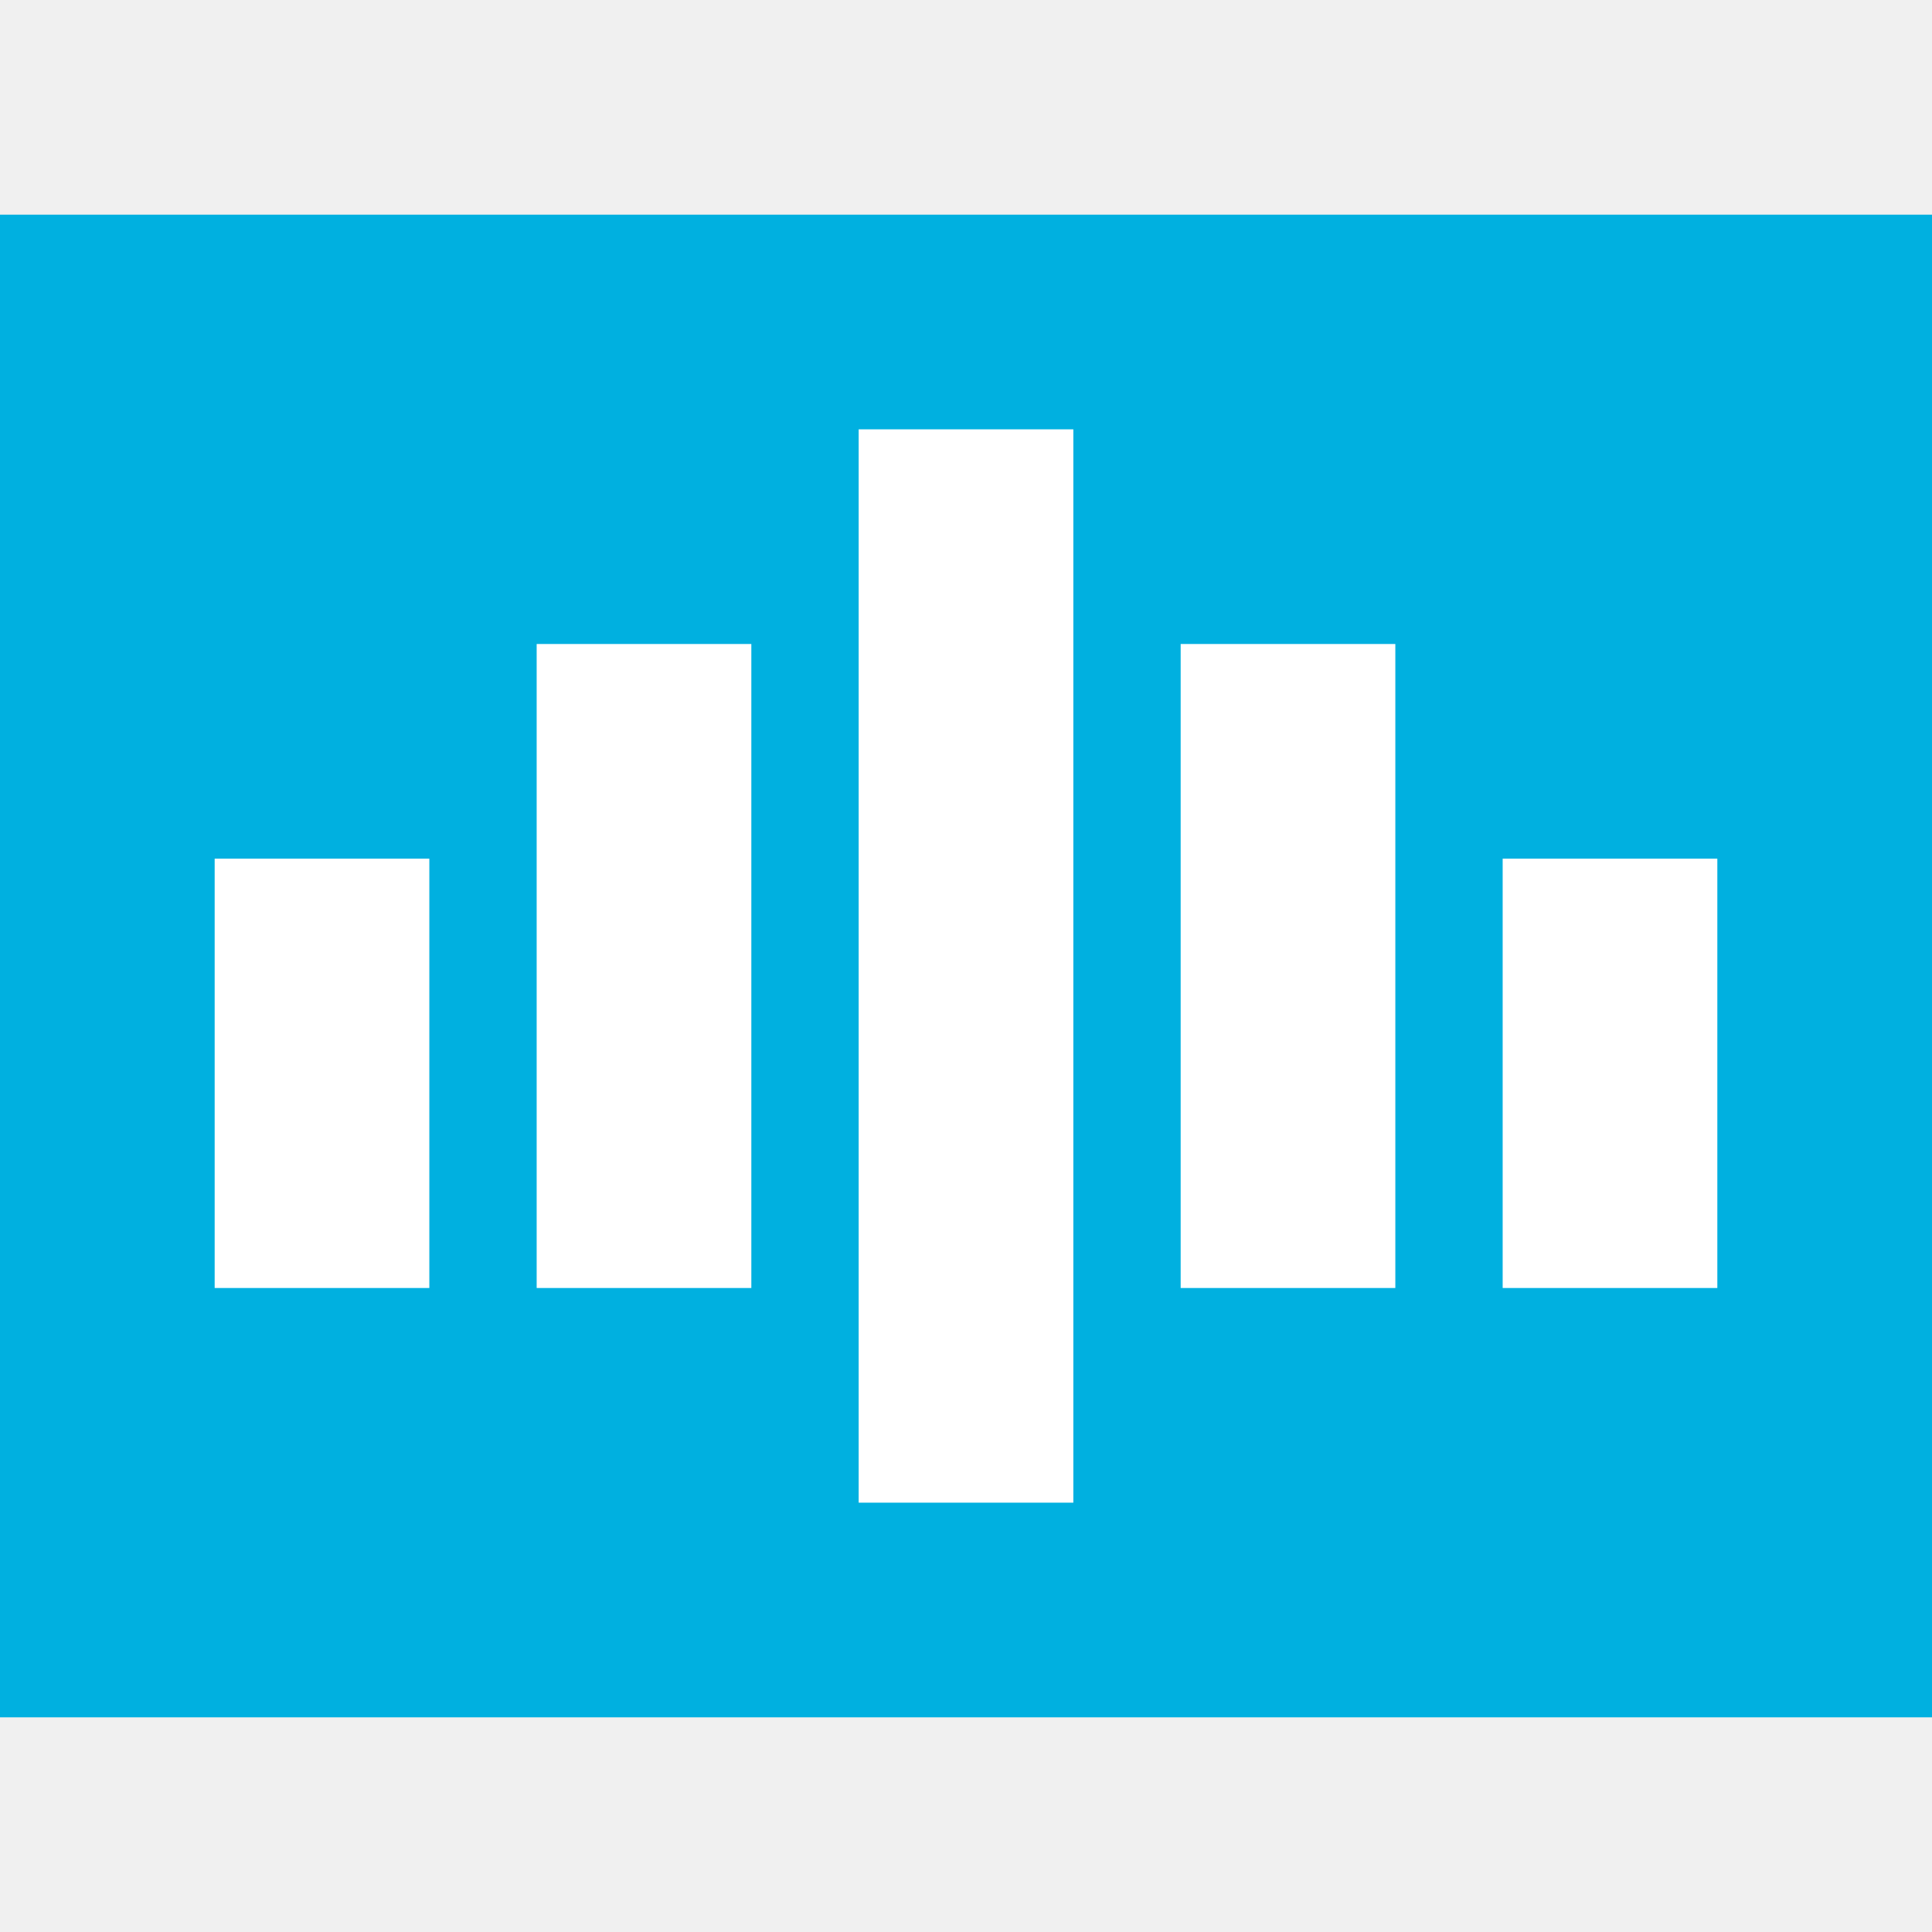
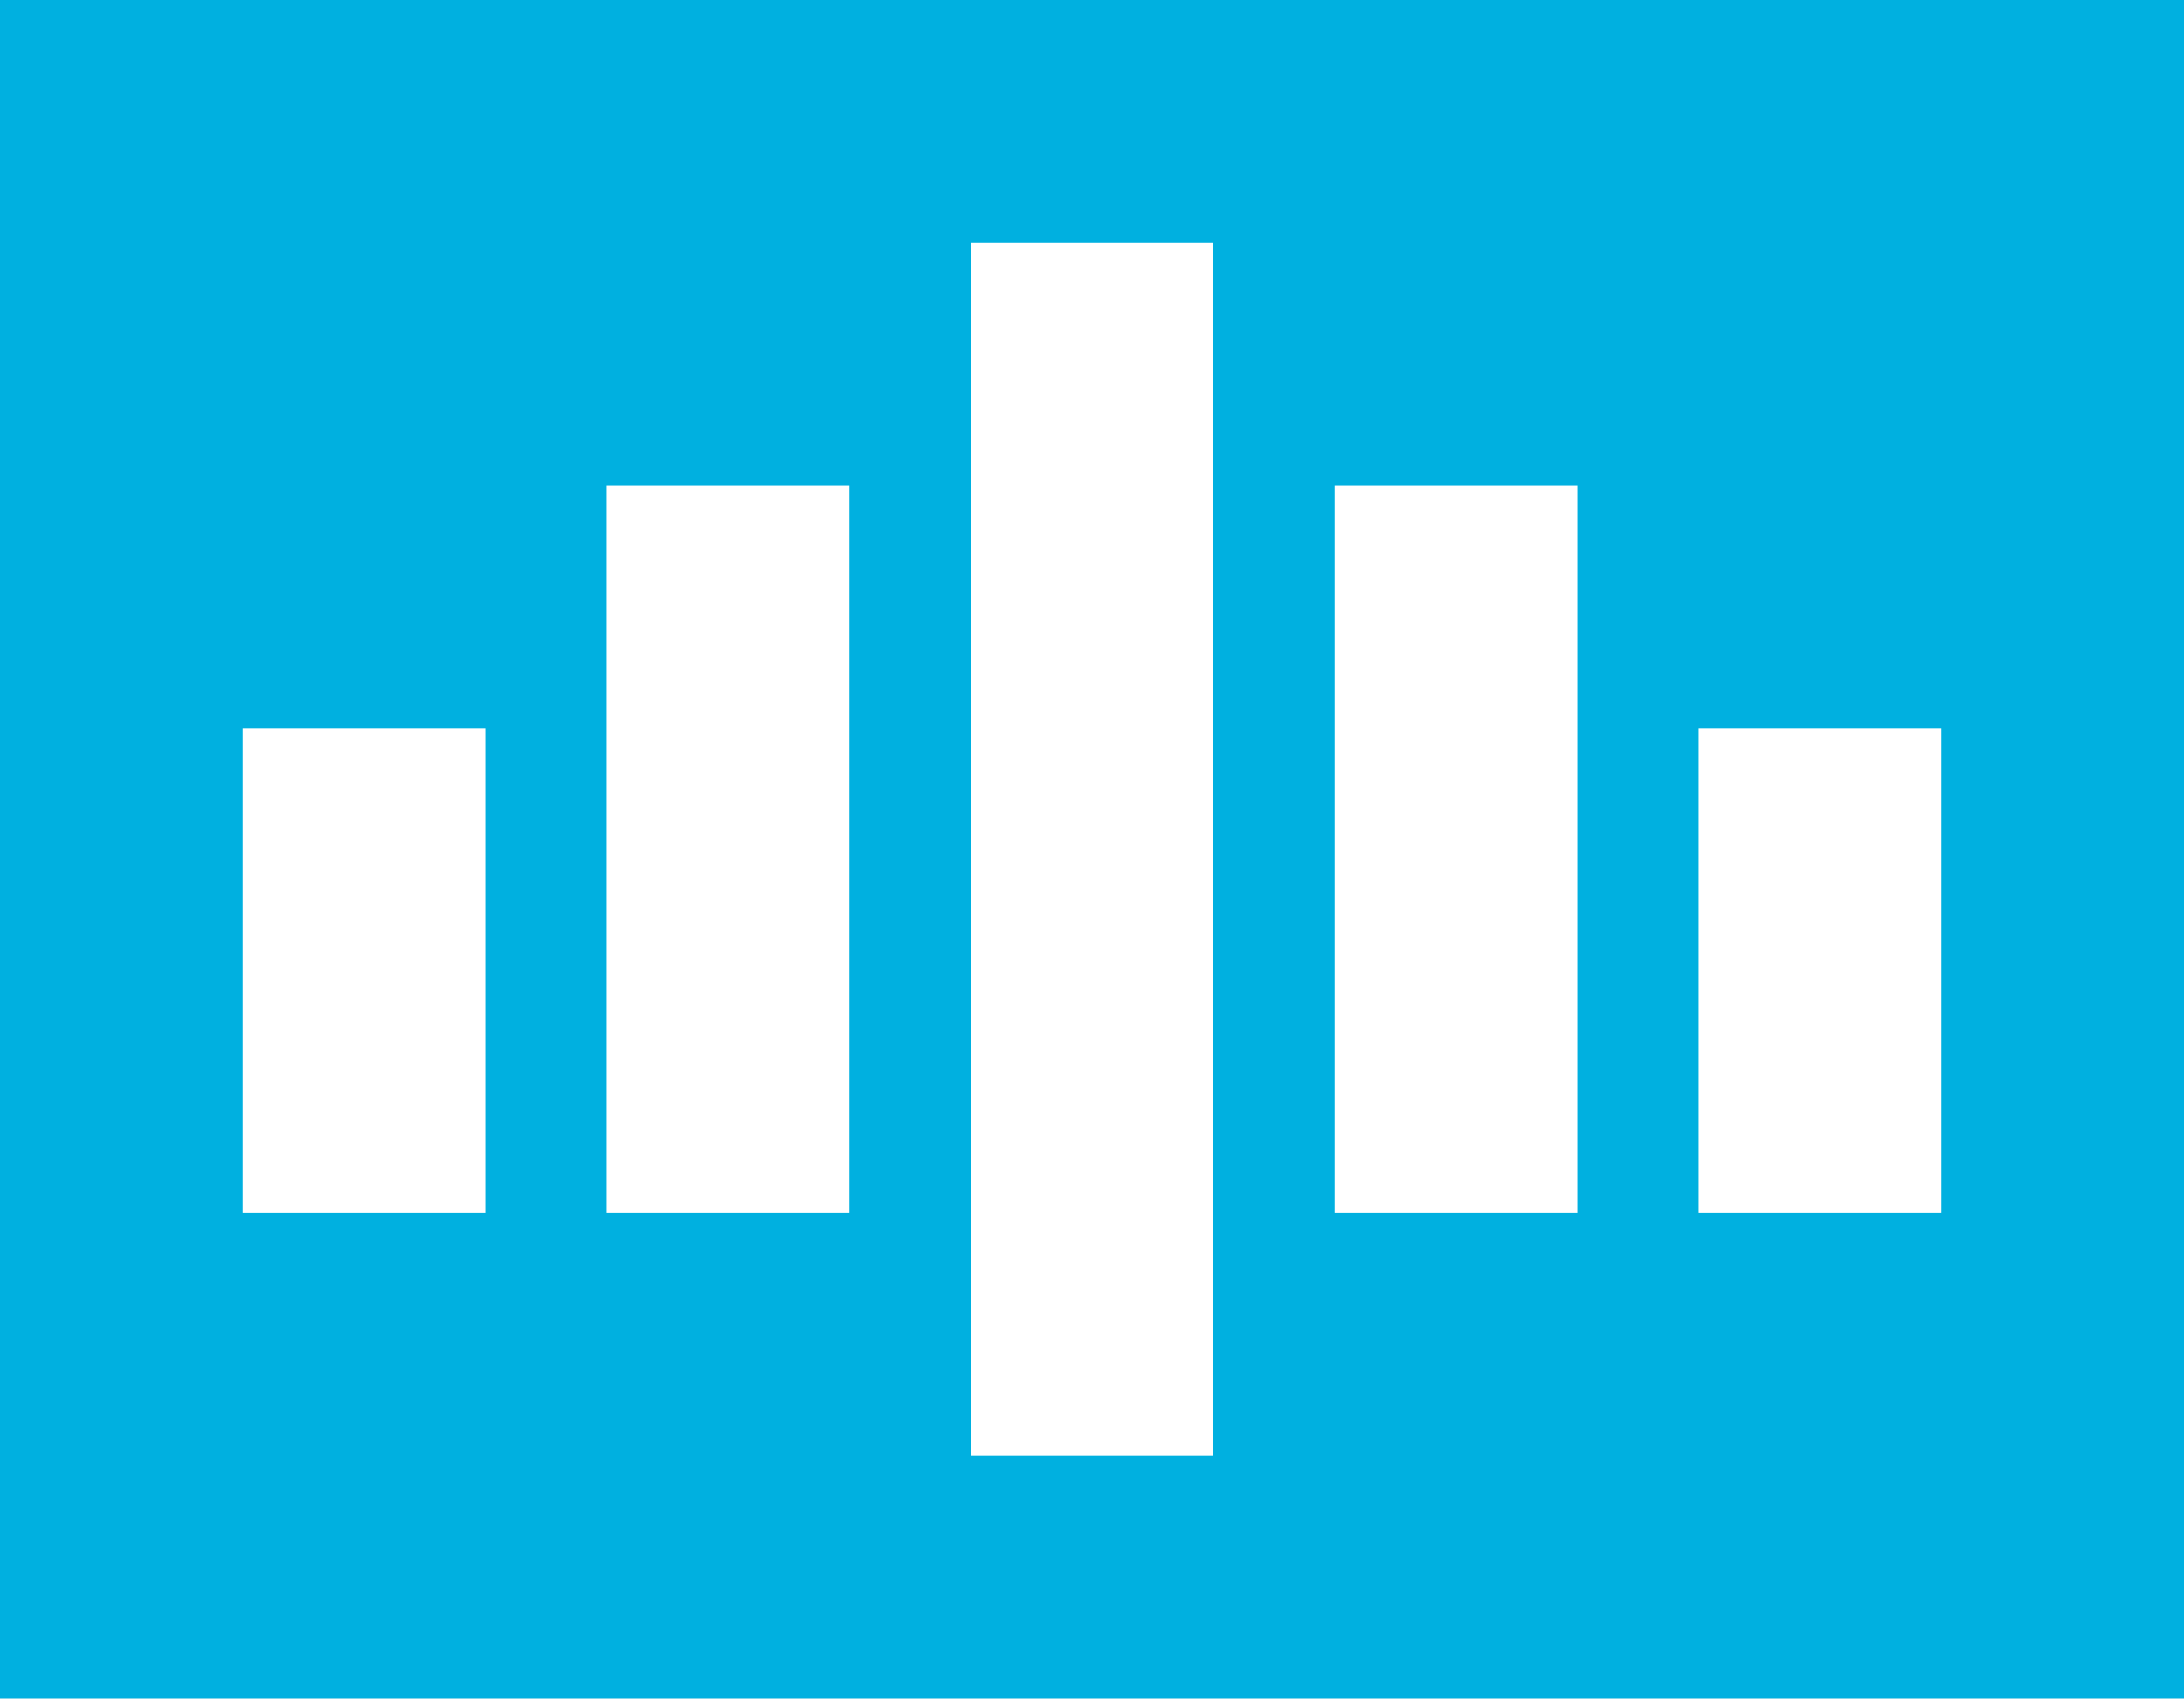
- <svg xmlns="http://www.w3.org/2000/svg" viewBox="0 -2 18 18" preserveAspectRatio="none">
+ <svg xmlns="http://www.w3.org/2000/svg" viewBox="0 0 18 14" preserveAspectRatio="meet">
  <rect x="0" y="0" height="14" width="18" style="fill:#00b0e0" />
  <rect x="2" y="6" height="4" width="2" style="fill:#ffffff" />
  <rect x="5" y="4" height="6" width="2" style="fill:#ffffff" />
  <rect x="8" y="2" height="10" width="2" style="fill:#ffffff" />
  <rect x="11" y="4" height="6" width="2" style="fill:#ffffff" />
  <rect x="14" y="6" height="4" width="2" style="fill:#ffffff" />
</svg>
